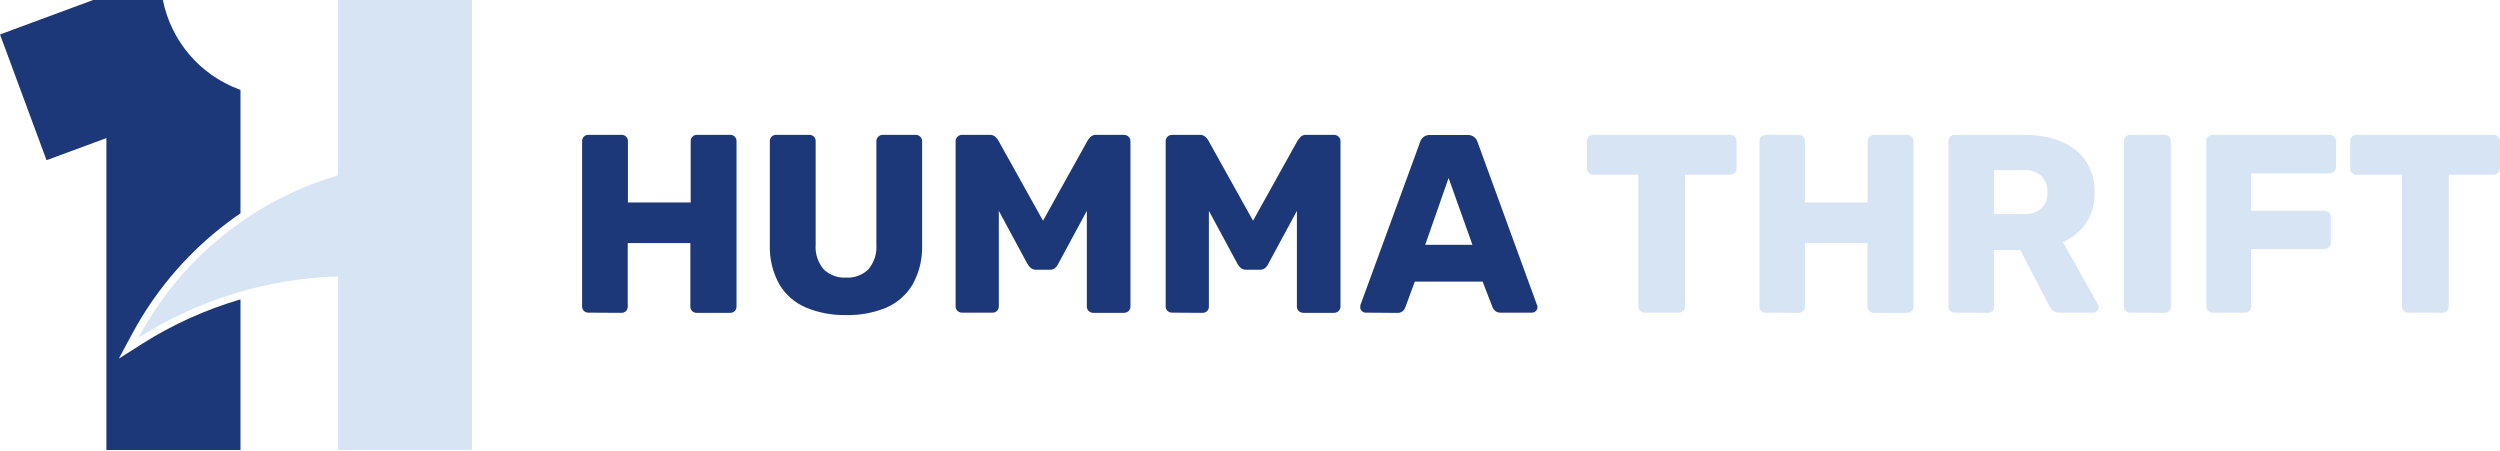
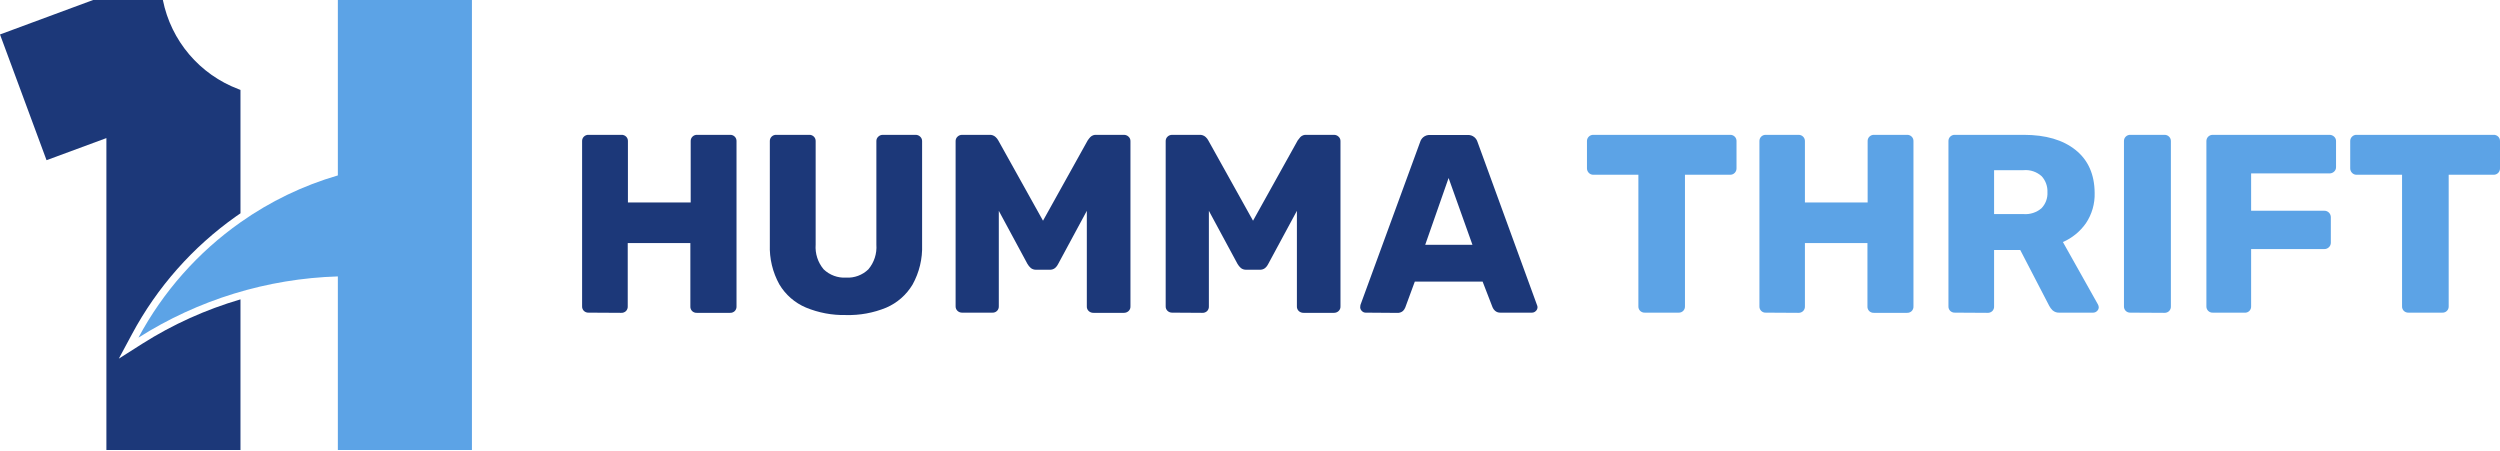
<svg xmlns="http://www.w3.org/2000/svg" viewBox="0 0 523.75 94.28">
  <defs>
-     <style>.cls-1{fill:#1c3879;}.cls-2{fill:#d7e4f4;}</style>
+     <style>.cls-1{fill:#1c3879;}.cls-2{fill:#5ca3e6;}</style>
  </defs>
  <g id="Layer_2" data-name="Layer 2">
    <g id="Layer_1-2" data-name="Layer 1">
      <path class="cls-1" d="M29.83,72l-4.94,3.14L27.65,70a71.59,71.59,0,0,1,21.84-24.7l.89-.61V18.84L50,18.69A25.26,25.26,0,0,1,34.12,0H19.51L0,7.22,9.75,33.56l12.54-4.63V94.28H50.38V62.72A80.72,80.72,0,0,0,29.83,72Z" />
      <path class="cls-2" d="M98.87,0V94.28H70.78V57.91A82.64,82.64,0,0,0,29,70.74,69.87,69.87,0,0,1,50.38,46.58a68.66,68.66,0,0,1,20.4-9.83V0Z" />
      <path class="cls-1" d="M123.32,65.5a1.34,1.34,0,0,1-1-.37,1.3,1.3,0,0,1-.37-1V29.58a1.26,1.26,0,0,1,.37-.95,1.3,1.3,0,0,1,1-.38h6.86a1.3,1.3,0,0,1,1,.38,1.26,1.26,0,0,1,.37.95V42.41h13.15V29.58a1.26,1.26,0,0,1,.37-.95,1.3,1.3,0,0,1,1-.38h6.86a1.3,1.3,0,0,1,1,.38,1.26,1.26,0,0,1,.37.95V64.17a1.3,1.3,0,0,1-.37,1,1.34,1.34,0,0,1-1,.37H146a1.34,1.34,0,0,1-1-.37,1.3,1.3,0,0,1-.37-1V50.92H131.51V64.17a1.3,1.3,0,0,1-.37,1,1.34,1.34,0,0,1-1,.37Z" />
      <path class="cls-1" d="M177.22,66a20.71,20.71,0,0,1-8.38-1.57,11.85,11.85,0,0,1-5.56-4.84,16,16,0,0,1-2-8.33V29.58a1.26,1.26,0,0,1,.37-.95,1.3,1.3,0,0,1,1-.38h6.86a1.3,1.3,0,0,1,1,.38,1.26,1.26,0,0,1,.37.95V51.24a7.2,7.2,0,0,0,1.68,5.19,6.27,6.27,0,0,0,4.71,1.73,6.18,6.18,0,0,0,4.65-1.73,7.2,7.2,0,0,0,1.68-5.19V29.58a1.21,1.21,0,0,1,.4-.95,1.32,1.32,0,0,1,.93-.38h6.92a1.33,1.33,0,0,1,.93.38,1.24,1.24,0,0,1,.4.95V51.29a16,16,0,0,1-2,8.33,11.92,11.92,0,0,1-5.53,4.84A20.69,20.69,0,0,1,177.22,66Z" />
      <path class="cls-1" d="M201.53,65.5a1.37,1.37,0,0,1-.93-.37,1.28,1.28,0,0,1-.4-1V29.58a1.24,1.24,0,0,1,.4-.95,1.33,1.33,0,0,1,.93-.38h5.75a1.72,1.72,0,0,1,1.3.46,2.63,2.63,0,0,1,.56.71l9.37,16.82,9.36-16.82a5.88,5.88,0,0,1,.56-.71,1.63,1.63,0,0,1,1.3-.46h5.7a1.38,1.38,0,0,1,1,.38,1.21,1.21,0,0,1,.4.95V64.17a1.25,1.25,0,0,1-.4,1,1.42,1.42,0,0,1-1,.37h-6.34a1.42,1.42,0,0,1-1-.37,1.25,1.25,0,0,1-.4-1v-20l-6,11.12a2.58,2.58,0,0,1-.64.85,1.69,1.69,0,0,1-1.17.37h-2.77a1.73,1.73,0,0,1-1.17-.37,3.48,3.48,0,0,1-.69-.85l-6-11.12v20a1.27,1.27,0,0,1-1.33,1.33Z" />
      <path class="cls-1" d="M245.54,65.5a1.38,1.38,0,0,1-.94-.37,1.27,1.27,0,0,1-.39-1V29.58a1.24,1.24,0,0,1,.39-.95,1.34,1.34,0,0,1,.94-.38h5.74a1.76,1.76,0,0,1,1.31.46,2.54,2.54,0,0,1,.55.71l9.37,16.82,9.36-16.82a7.13,7.13,0,0,1,.56-.71,1.63,1.63,0,0,1,1.3-.46h5.7a1.37,1.37,0,0,1,1,.38,1.21,1.21,0,0,1,.4.95V64.17a1.25,1.25,0,0,1-.4,1,1.4,1.4,0,0,1-1,.37H273.1a1.44,1.44,0,0,1-1-.37,1.28,1.28,0,0,1-.4-1v-20l-6,11.12a2.45,2.45,0,0,1-.64.85,1.69,1.69,0,0,1-1.17.37h-2.77a1.73,1.73,0,0,1-1.17-.37,3.48,3.48,0,0,1-.69-.85l-6-11.12v20a1.3,1.3,0,0,1-.37,1,1.34,1.34,0,0,1-1,.37Z" />
      <path class="cls-1" d="M286.08,65.5a1.06,1.06,0,0,1-.77-.35,1.08,1.08,0,0,1-.35-.77,2.28,2.28,0,0,1,.05-.48l12.51-34.16a2.1,2.1,0,0,1,.66-1,2,2,0,0,1,1.41-.46h7.88a2,2,0,0,1,1.41.46,2.1,2.1,0,0,1,.66,1L322,63.9a1.06,1.06,0,0,1,.11.48,1.08,1.08,0,0,1-.35.77,1.12,1.12,0,0,1-.82.35h-6.55a1.63,1.63,0,0,1-1.19-.4,2,2,0,0,1-.51-.72L310.61,59H296.4l-2,5.43a2.13,2.13,0,0,1-.48.72,1.72,1.72,0,0,1-1.28.4Zm12.5-14.21h9.9l-5-14Z" />
      <path class="cls-2" d="M344.61,65.5a1.34,1.34,0,0,1-1-.37,1.3,1.3,0,0,1-.37-1V36.61H333.8a1.26,1.26,0,0,1-.95-.4,1.33,1.33,0,0,1-.38-.93v-5.7a1.27,1.27,0,0,1,.38-.95,1.28,1.28,0,0,1,.95-.38h28.63a1.3,1.3,0,0,1,1,.38,1.26,1.26,0,0,1,.37.95v5.7a1.32,1.32,0,0,1-.37.93,1.28,1.28,0,0,1-1,.4H353V64.17a1.27,1.27,0,0,1-1.33,1.33Z" />
      <path class="cls-2" d="M369.93,65.5a1.27,1.27,0,0,1-1.33-1.33V29.58a1.28,1.28,0,0,1,1.33-1.33h6.87a1.3,1.3,0,0,1,.95.38,1.27,1.27,0,0,1,.38.95V42.41h13.14V29.58a1.26,1.26,0,0,1,.37-.95,1.3,1.3,0,0,1,1-.38h6.86a1.3,1.3,0,0,1,1,.38,1.26,1.26,0,0,1,.37.95V64.17a1.3,1.3,0,0,1-.37,1,1.34,1.34,0,0,1-1,.37H392.6a1.34,1.34,0,0,1-1-.37,1.3,1.3,0,0,1-.37-1V50.92H378.13V64.17a1.3,1.3,0,0,1-.38,1,1.33,1.33,0,0,1-.95.37Z" />
      <path class="cls-2" d="M409.57,65.5a1.34,1.34,0,0,1-1-.37,1.3,1.3,0,0,1-.37-1V29.58a1.26,1.26,0,0,1,.37-.95,1.3,1.3,0,0,1,1-.38H424q6.87,0,10.83,3.17t4,9A10.85,10.85,0,0,1,437,46.77a11.55,11.55,0,0,1-4.82,3.94l7.35,13.09a1.37,1.37,0,0,1,.16.58,1.08,1.08,0,0,1-.35.77,1.14,1.14,0,0,1-.83.35h-7A2,2,0,0,1,430,65a3.7,3.7,0,0,1-.69-.93l-6.07-11.7h-5.48V64.17a1.3,1.3,0,0,1-.37,1,1.34,1.34,0,0,1-1,.37Zm8.19-20.65h6.18a5.16,5.16,0,0,0,3.75-1.22,4.49,4.49,0,0,0,1.25-3.35,4.68,4.68,0,0,0-1.2-3.35,5,5,0,0,0-3.8-1.28h-6.18Z" />
      <path class="cls-2" d="M446.34,65.5a1.32,1.32,0,0,1-1-.37,1.3,1.3,0,0,1-.37-1V29.58a1.26,1.26,0,0,1,.37-.95,1.29,1.29,0,0,1,1-.38h7.13a1.3,1.3,0,0,1,.95.38,1.27,1.27,0,0,1,.38.95V64.17a1.3,1.3,0,0,1-.38,1,1.33,1.33,0,0,1-.95.37Z" />
      <path class="cls-2" d="M463.57,65.5a1.28,1.28,0,0,1-1.33-1.33V29.58a1.3,1.3,0,0,1,1.33-1.33H488a1.38,1.38,0,0,1,1,.38,1.21,1.21,0,0,1,.4.95V35a1.21,1.21,0,0,1-.4.95,1.38,1.38,0,0,1-1,.38H471.61v7.82h15.32a1.35,1.35,0,0,1,1.38,1.38v5.32a1.27,1.27,0,0,1-.39.93,1.34,1.34,0,0,1-1,.4H471.61v12a1.27,1.27,0,0,1-1.33,1.33Z" />
      <path class="cls-2" d="M504.6,65.5a1.34,1.34,0,0,1-1-.37,1.3,1.3,0,0,1-.37-1V36.61h-9.48a1.26,1.26,0,0,1-1-.4,1.33,1.33,0,0,1-.38-.93v-5.7a1.27,1.27,0,0,1,.38-.95,1.28,1.28,0,0,1,1-.38h28.63a1.3,1.3,0,0,1,1,.38,1.26,1.26,0,0,1,.37.95v5.7a1.32,1.32,0,0,1-.37.93,1.28,1.28,0,0,1-1,.4H513V64.17a1.27,1.27,0,0,1-1.33,1.33Z" />
    </g>
  </g>
</svg>
